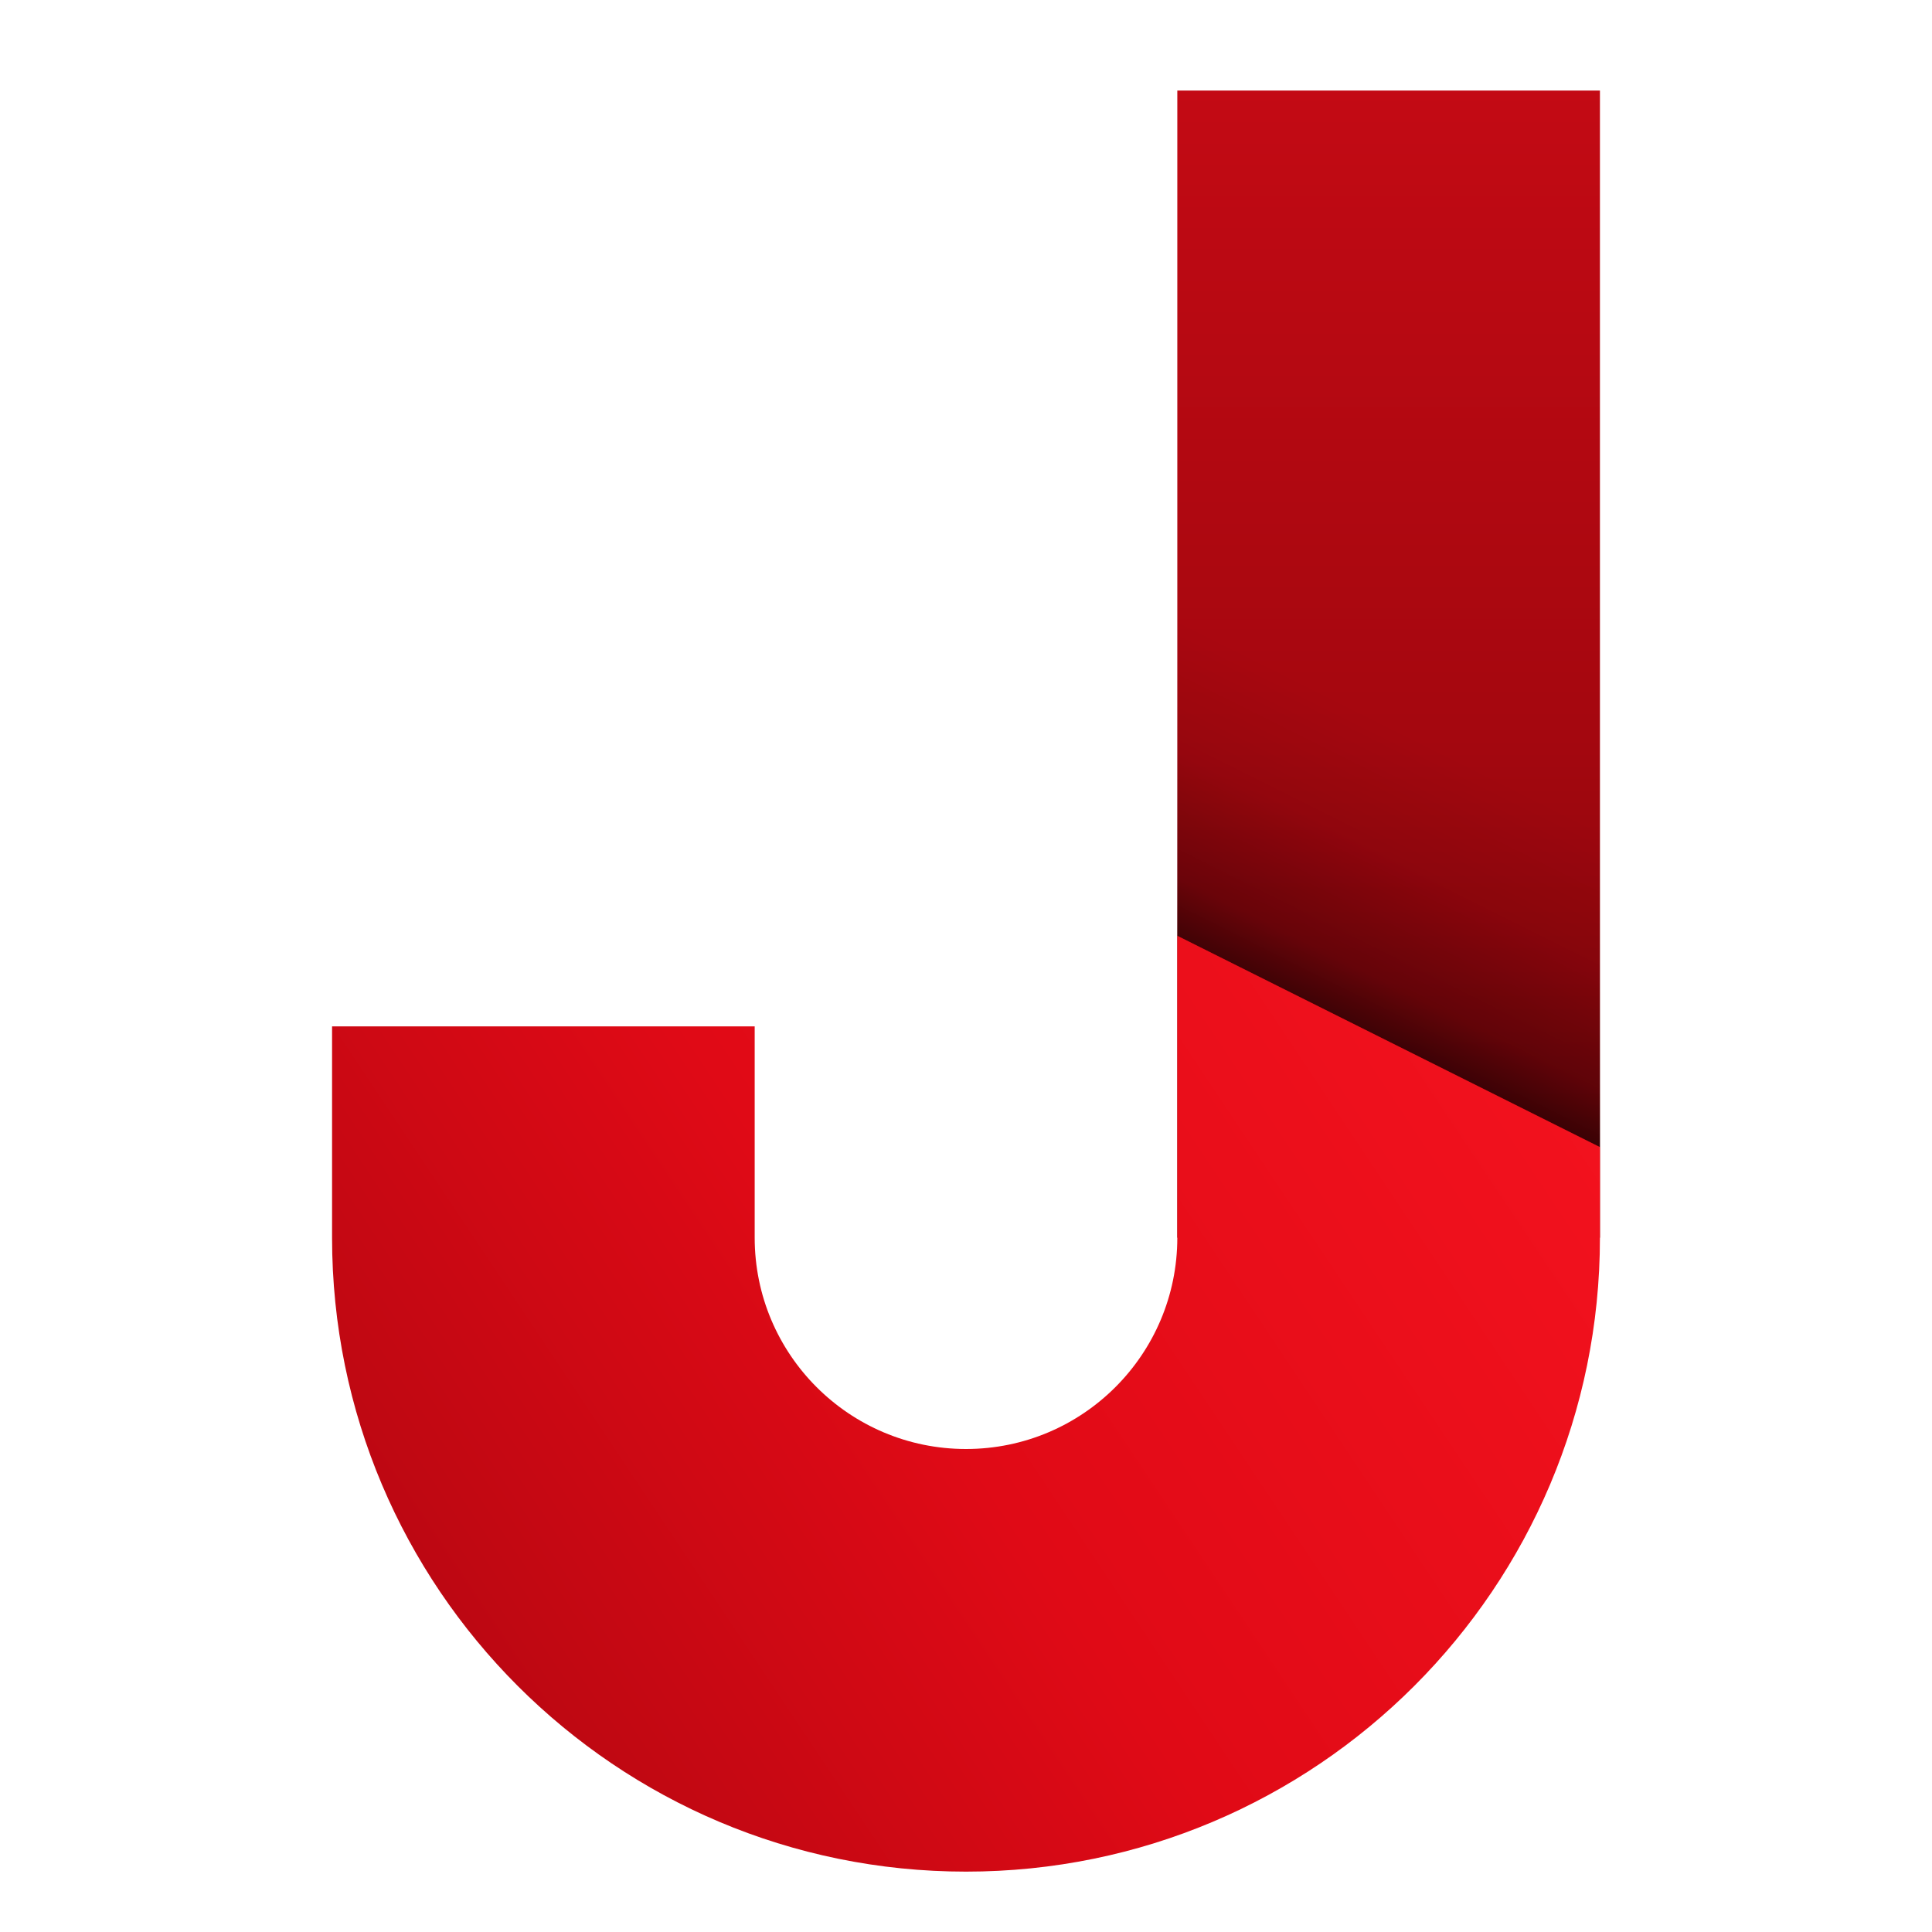
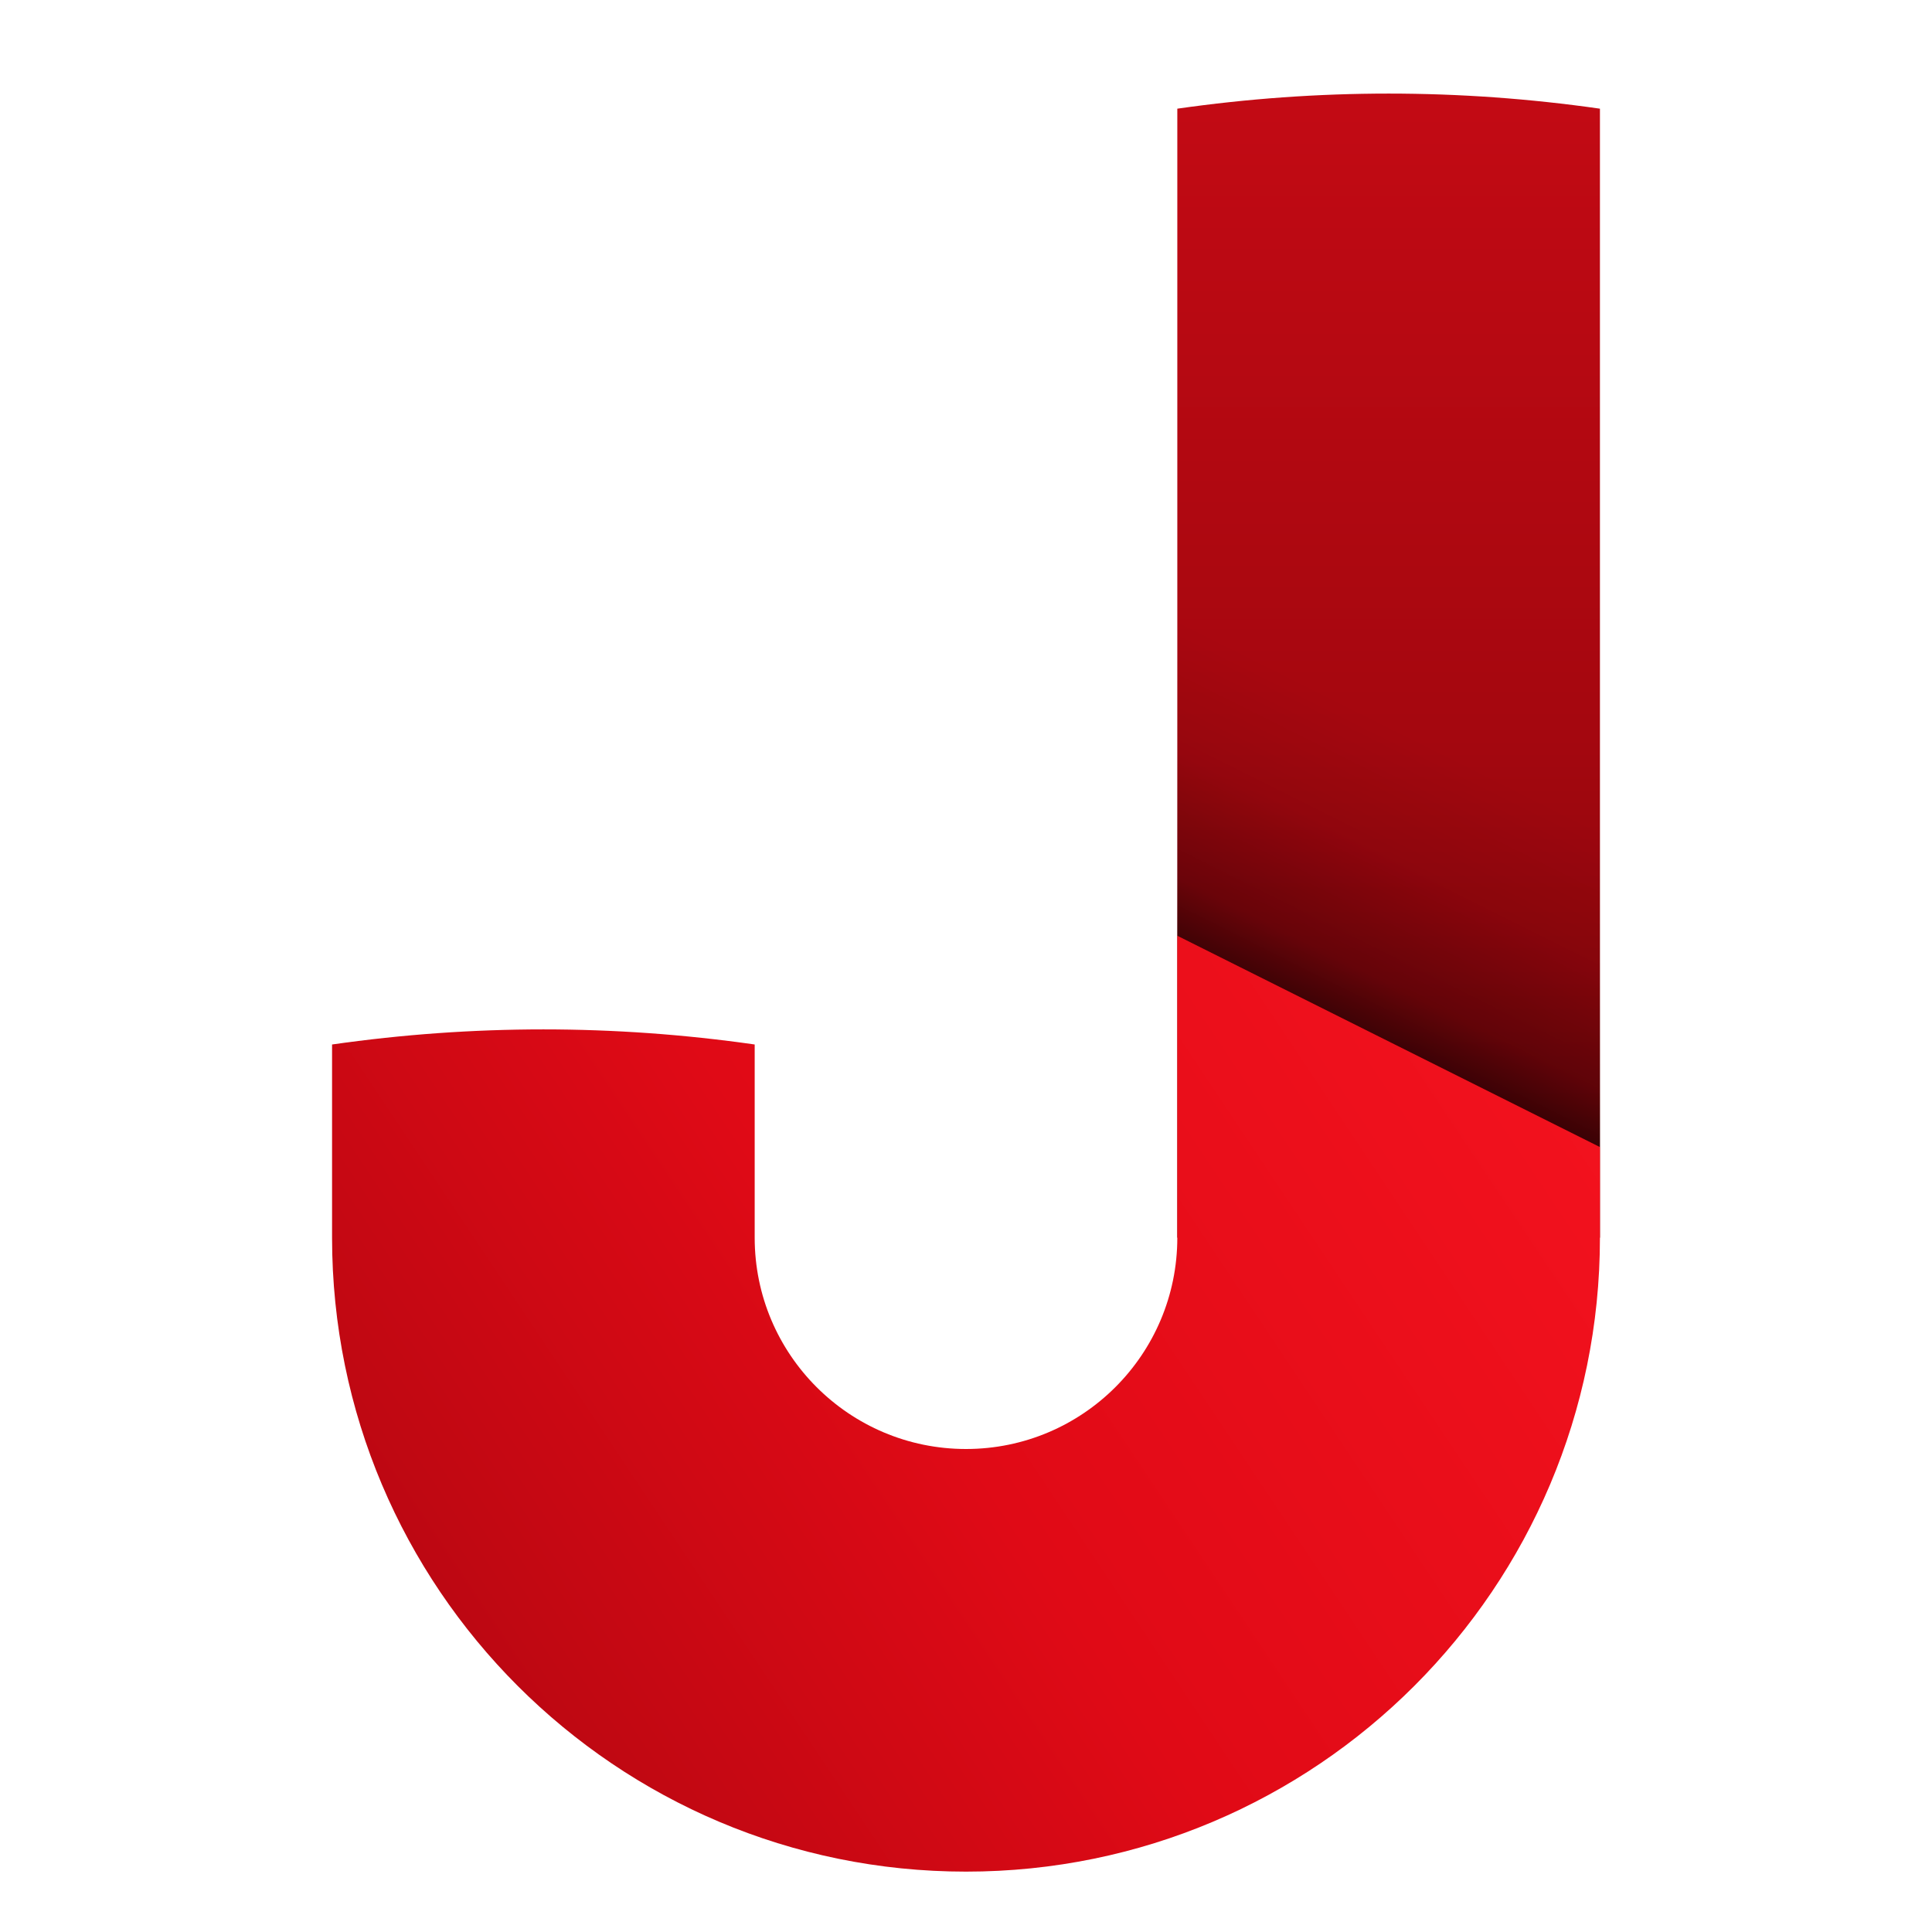
<svg xmlns="http://www.w3.org/2000/svg" viewBox="0 0 64 64" fill="none">
  <defs>
    <linearGradient id="lmnJBack" x1="46" y1="3" x2="46" y2="38" gradientUnits="userSpaceOnUse">
      <stop stop-color="#c30a14" />
      <stop offset=".6" stop-color="#a5070f" />
      <stop offset="1" stop-color="#82050b" />
    </linearGradient>
    <linearGradient id="lmnJShade" x1="45.2" y1="34.6" x2="49.6" y2="25.8" gradientUnits="userSpaceOnUse">
      <stop stop-color="#000" stop-opacity=".62" />
      <stop offset=".22" stop-color="#000" stop-opacity=".3" />
      <stop offset=".6" stop-color="#000" stop-opacity=".08" />
      <stop offset="1" stop-color="#000" stop-opacity="0" />
    </linearGradient>
    <linearGradient id="lmnJFront" x1="50" y1="32" x2="14" y2="56" gradientUnits="userSpaceOnUse">
      <stop stop-color="#f3121e" />
      <stop offset=".55" stop-color="#e00a16" />
      <stop offset="1" stop-color="#b80711" />
    </linearGradient>
  </defs>
-   <path fill="url(#lmnJBack)" d="M39 3h14v38H39Z" />
+   <path fill="url(#lmnJBack)" d="M39 3.6Q46 2.6 53 3.6V41H39Z" />
  <path fill="url(#lmnJShade)" d="M39 31l14 7V20L39 13Z" />
-   <path fill="url(#lmnJFront)" d="M39 31l14 7v3a21 21 0 0 1-42 0v-7h14v7a7 7 0 0 0 14 0Z" />
+   <path fill="url(#lmnJFront)" d="M39 31l14 7v3a21 21 0 0 1-42 0v-6.4Q18 33.6 25 34.6V41a7 7 0 0 0 14 0Z" />
</svg>
